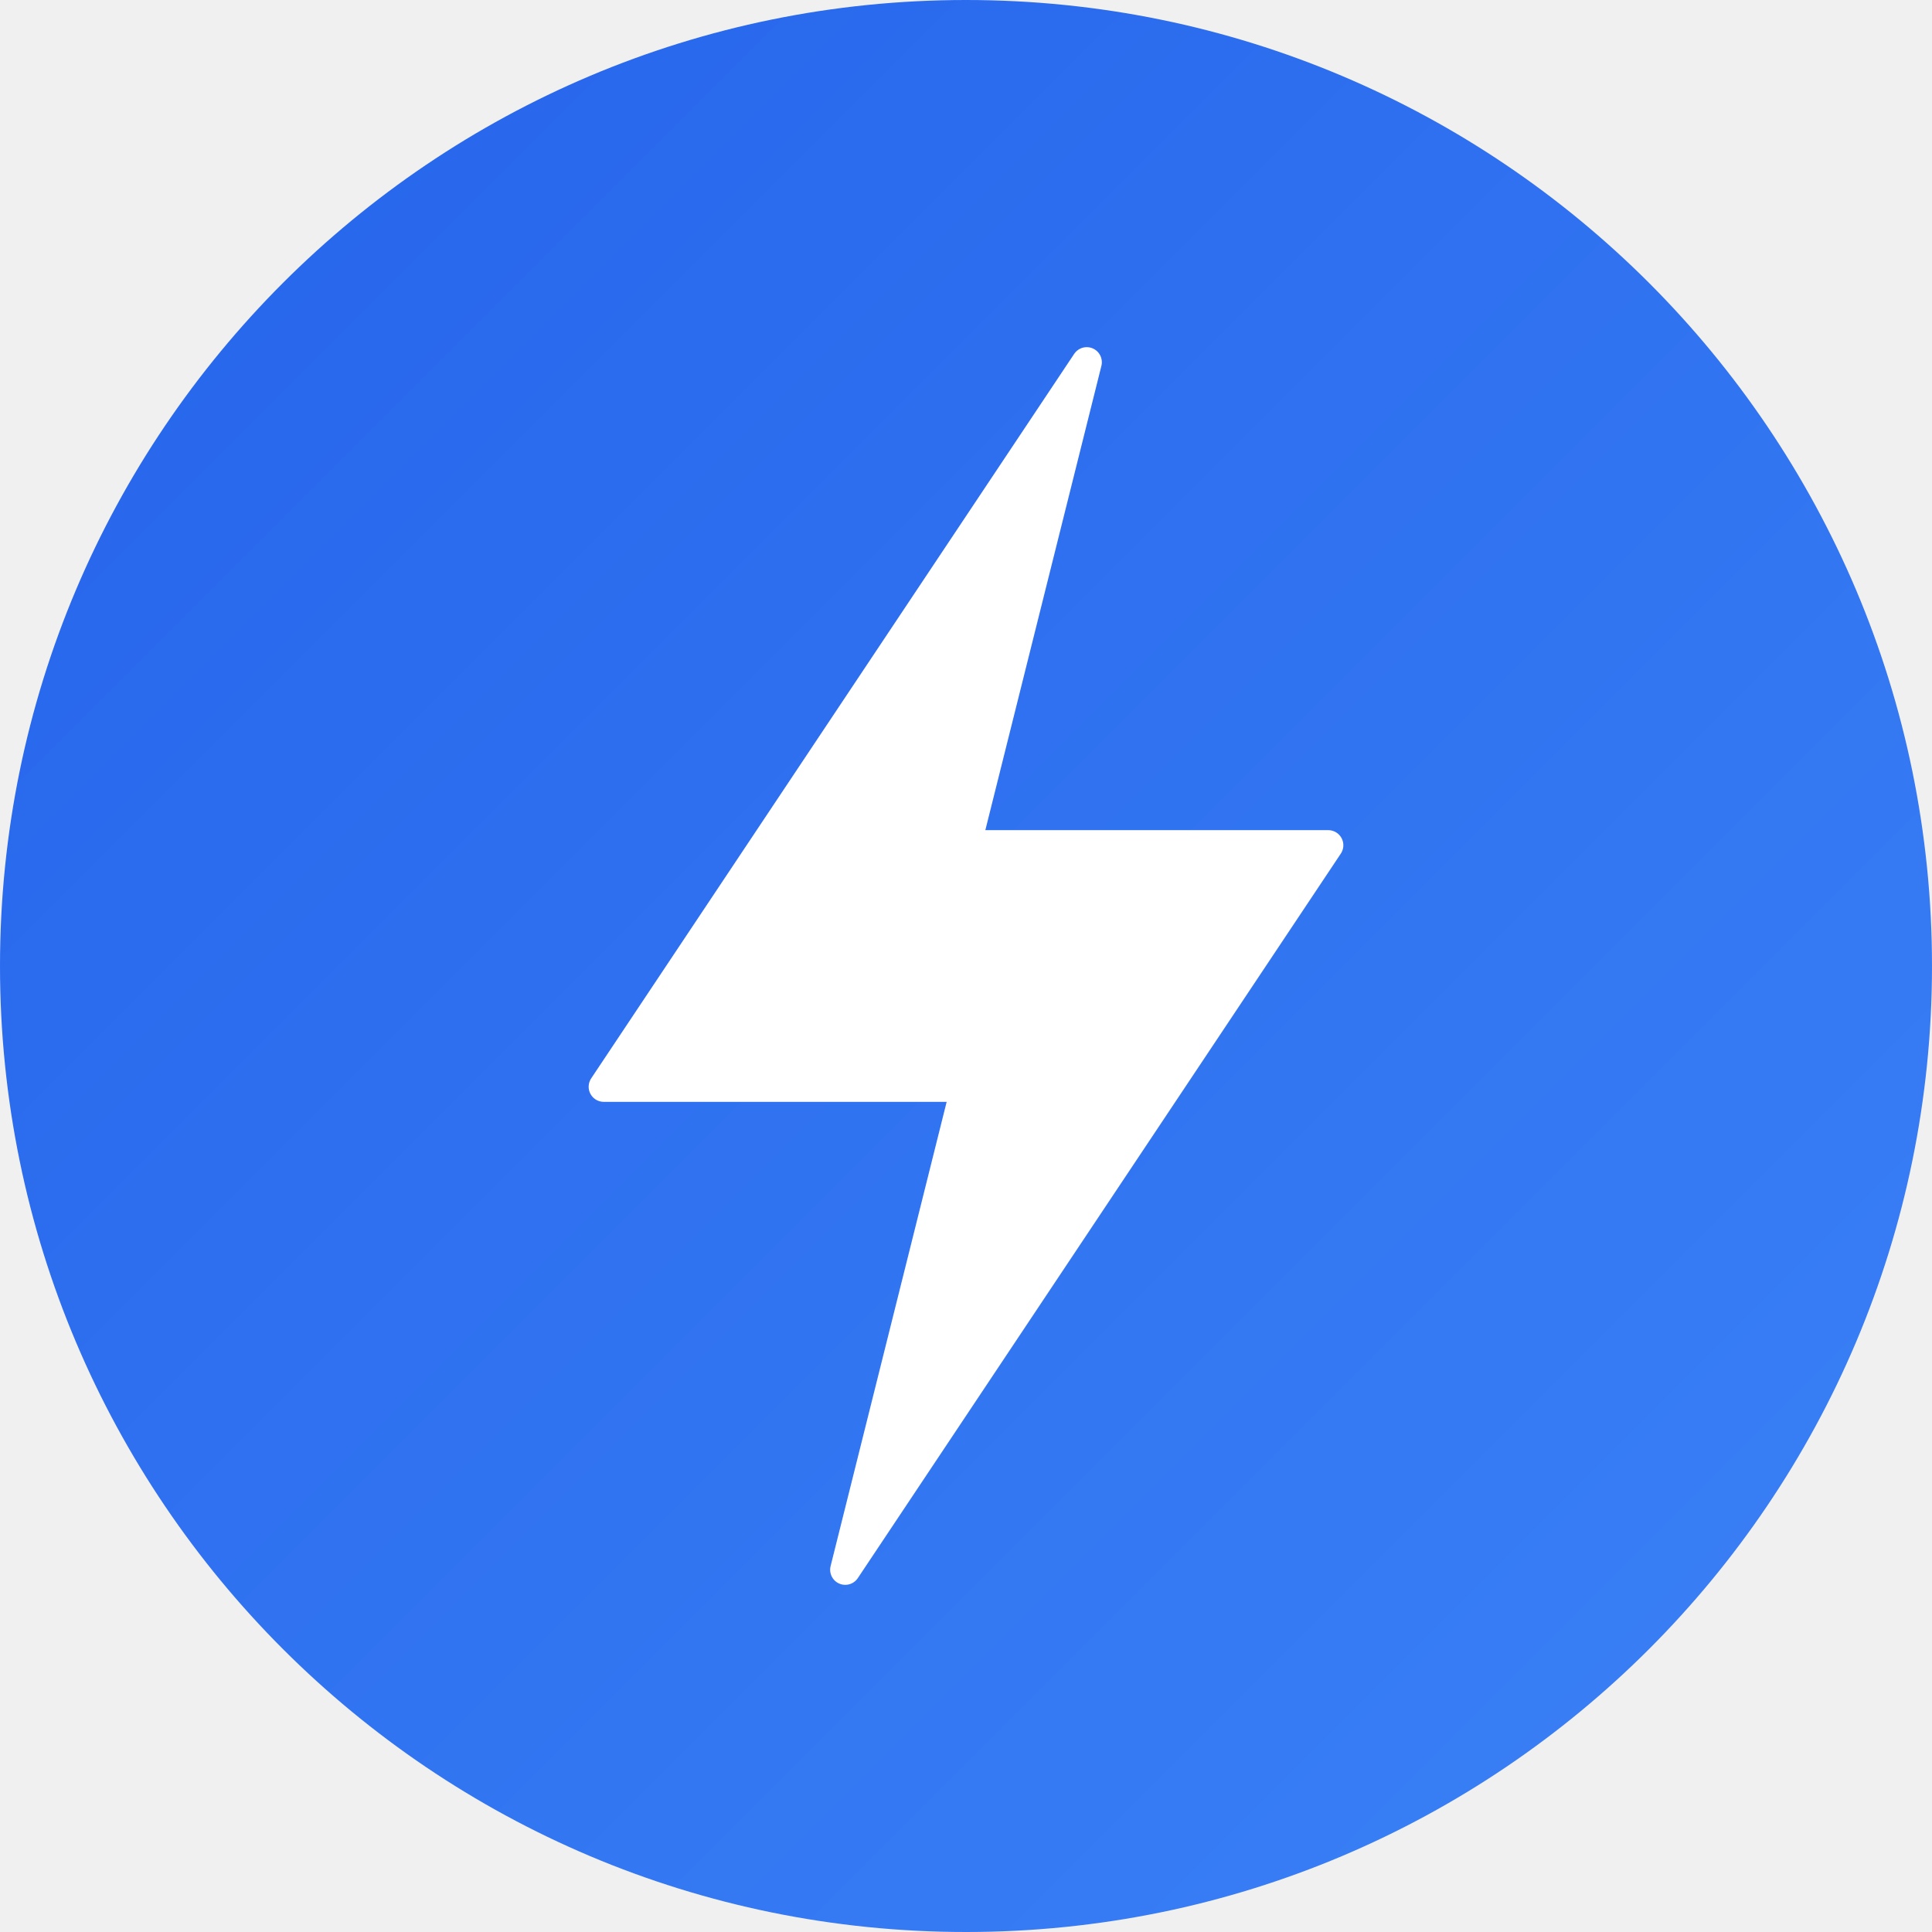
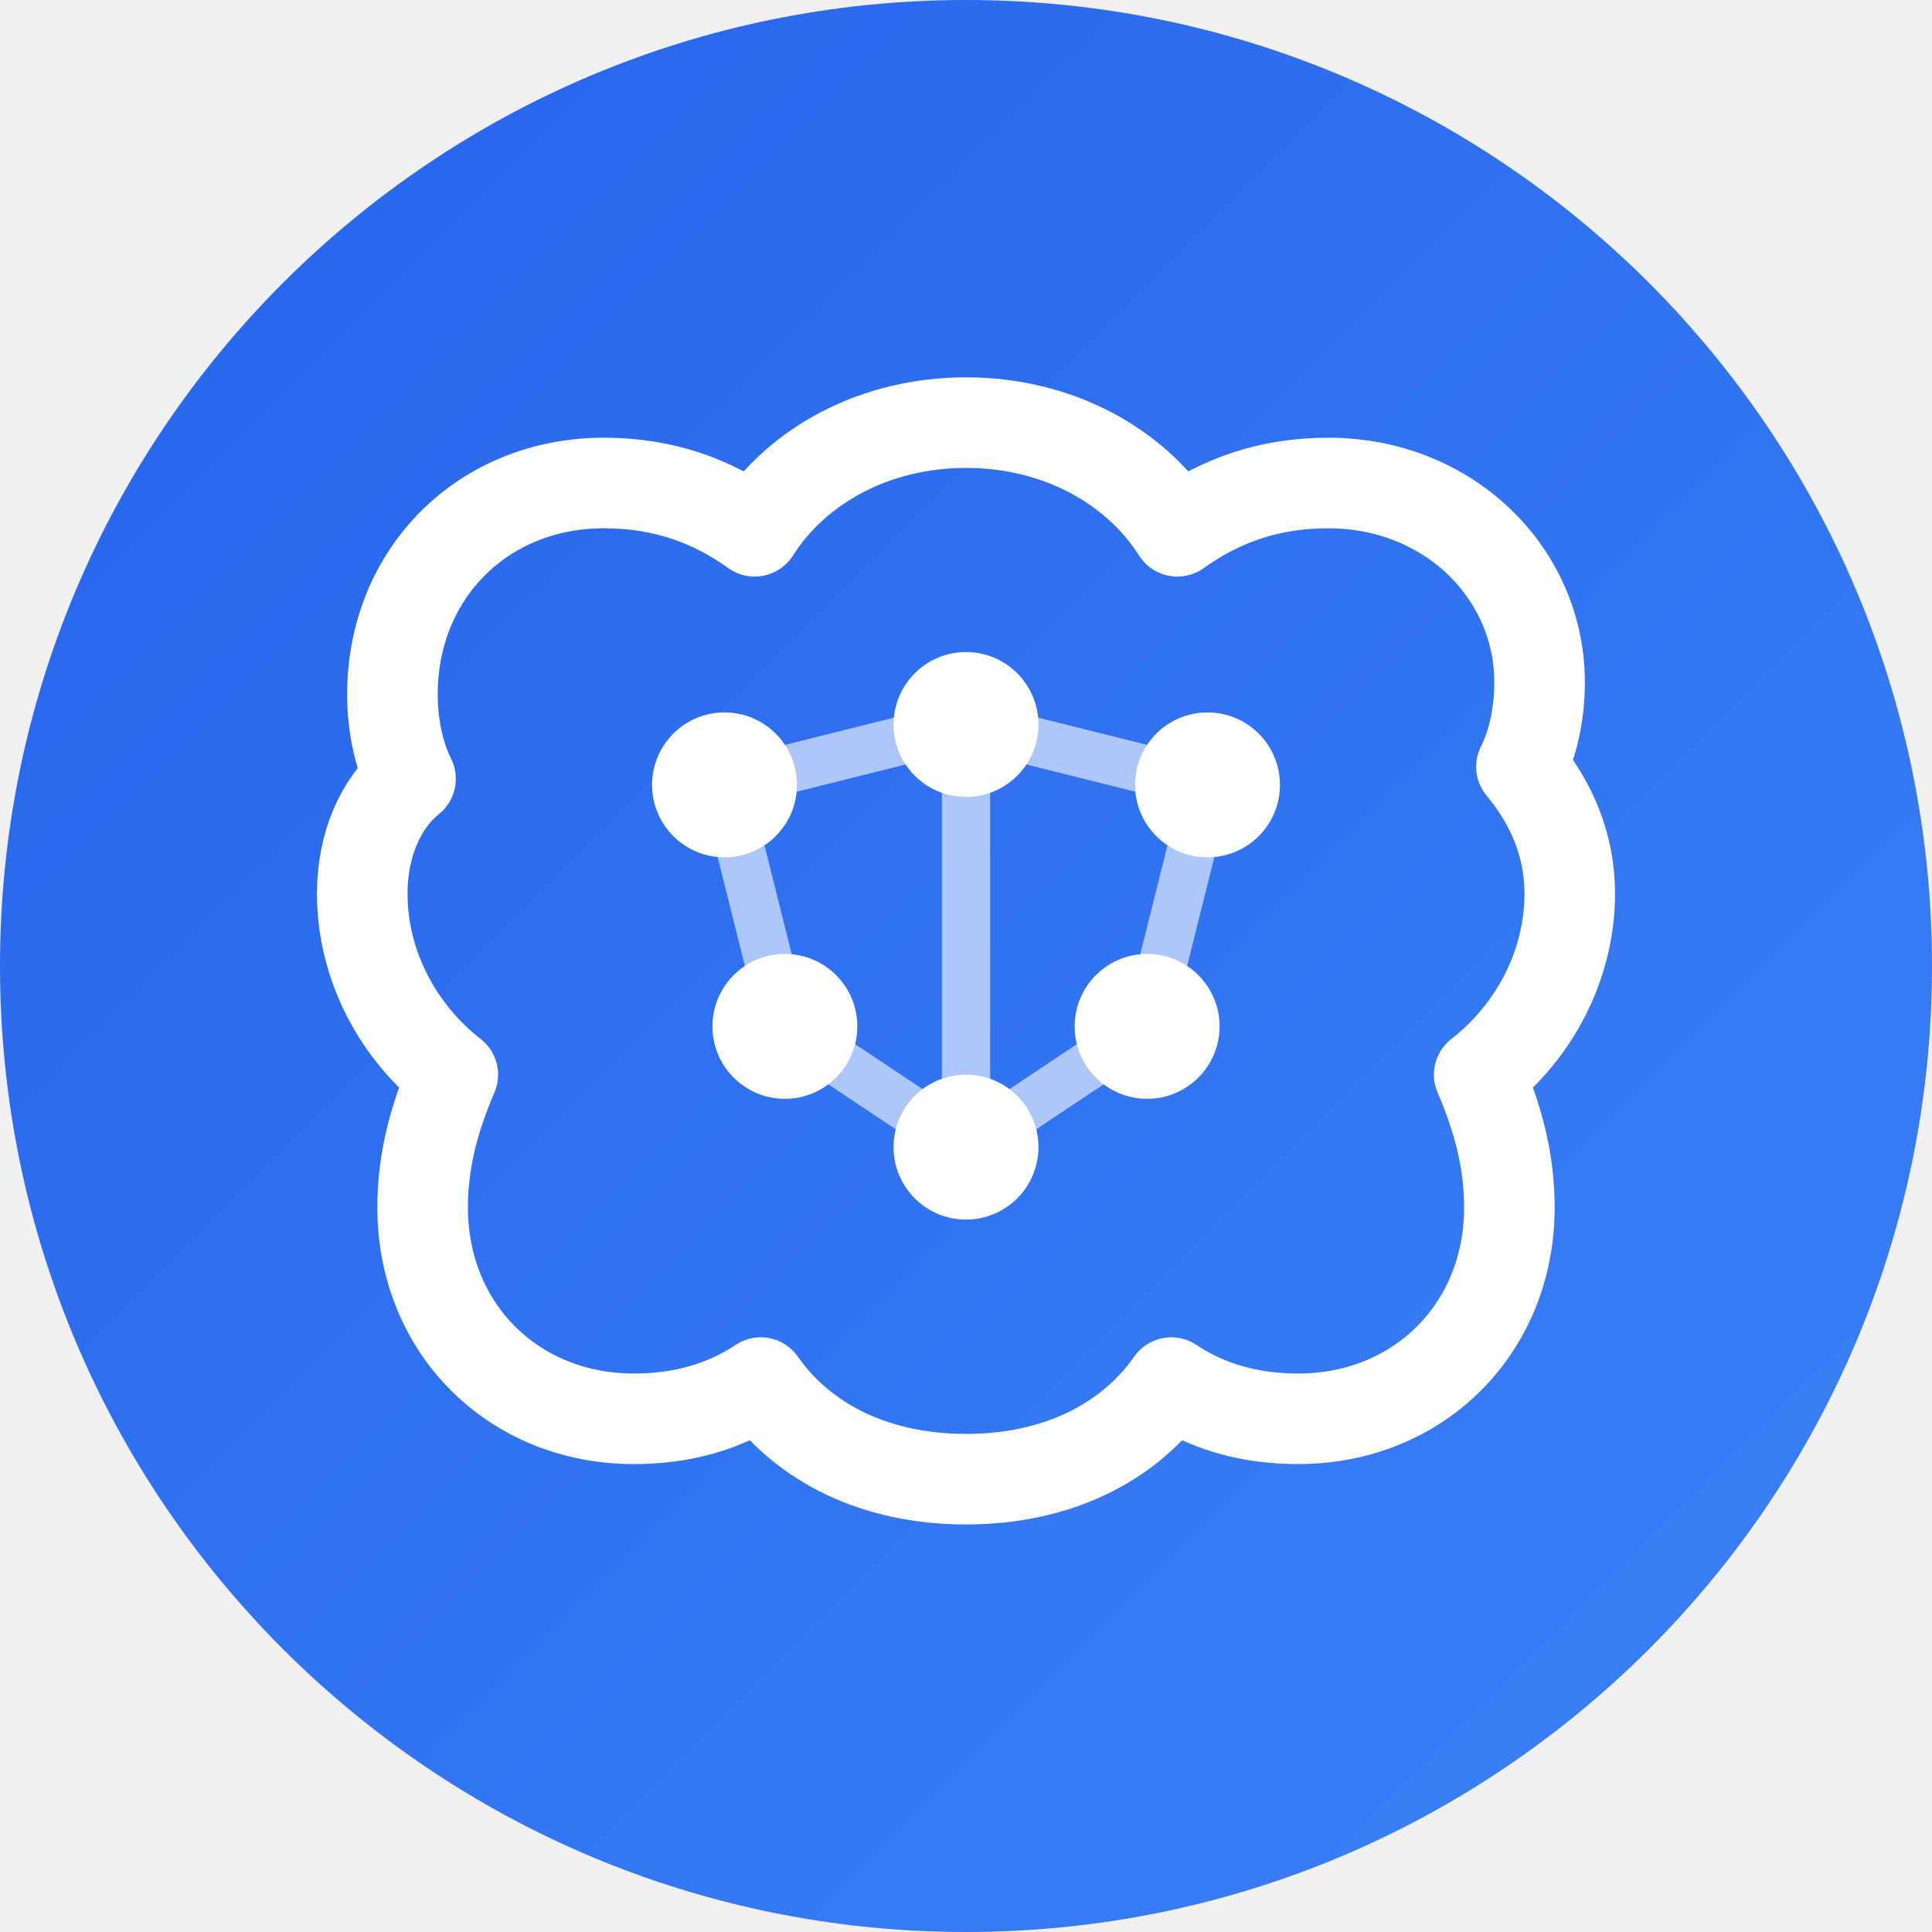
<svg xmlns="http://www.w3.org/2000/svg" width="32" height="32" viewBox="0 0 32 32">
  <defs>
    <linearGradient id="favGradient" x1="0%" y1="0%" x2="100%" y2="100%">
      <stop offset="0%" style="stop-color:#2563eb;stop-opacity:1" />
      <stop offset="100%" style="stop-color:#3b82f6;stop-opacity:1" />
    </linearGradient>
  </defs>
  <circle cx="16" cy="16" r="16" fill="url(#favGradient)" />
-   <path d="M18 6L10 18h6l-2 8 8-12h-6l2-8z" fill="white" stroke="white" stroke-width="0.5" stroke-linejoin="round" />
+   <path d="M16 7c-1.5 0-2.8 0.7-3.5 1.8C11.8 8.3 11 8 10 8c-2 0-3.5 1.5-3.5 3.5 0 0.5 0.1 1 0.3 1.4C6.3 13.3 6 14 6 14.8c0 1.2 0.6 2.3 1.5 3C7.2 18.5 7 19.2 7 20c0 2 1.5 3.5 3.5 3.5 0.8 0 1.5-0.2 2.1-0.6 0.7 1 1.9 1.6 3.4 1.6s2.7-0.6 3.4-1.6c0.6 0.4 1.3 0.6 2.1 0.6 2 0 3.5-1.5 3.5-3.5 0-0.8-0.2-1.5-0.5-2.2 0.9-0.7 1.5-1.8 1.5-3 0-0.8-0.3-1.5-0.8-2.1 0.2-0.4 0.3-0.9 0.3-1.4C25.5 9.5 24 8 22 8c-1 0-1.8 0.3-2.5 0.8C18.8 7.7 17.5 7 16 7z" fill="none" stroke="white" stroke-width="1.5" stroke-linecap="round" stroke-linejoin="round" />
+   <circle cx="12" cy="13" r="1.2" fill="white" />
+   <circle cx="16" cy="12" r="1.2" fill="white" />
+   <circle cx="20" cy="13" r="1.2" fill="white" />
+   <circle cx="13" cy="17" r="1.2" fill="white" />
+   <circle cx="19" cy="17" r="1.2" fill="white" />
+   <circle cx="16" cy="19" r="1.2" fill="white" />
+   <line x1="12" y1="13" x2="16" y2="12" stroke="white" stroke-width="0.8" opacity="0.6" />
+   <line x1="16" y1="12" x2="20" y2="13" stroke="white" stroke-width="0.8" opacity="0.6" />
+   <line x1="12" y1="13" x2="13" y2="17" stroke="white" stroke-width="0.8" opacity="0.6" />
+   <line x1="20" y1="13" x2="19" y2="17" stroke="white" stroke-width="0.8" opacity="0.6" />
+   <line x1="13" y1="17" x2="16" y2="19" stroke="white" stroke-width="0.8" opacity="0.6" />
+   <line x1="19" y1="17" x2="16" y2="19" stroke="white" stroke-width="0.8" opacity="0.6" />
+   <line x1="16" y1="12" x2="16" y2="19" stroke="white" stroke-width="0.8" opacity="0.6" />
</svg>
